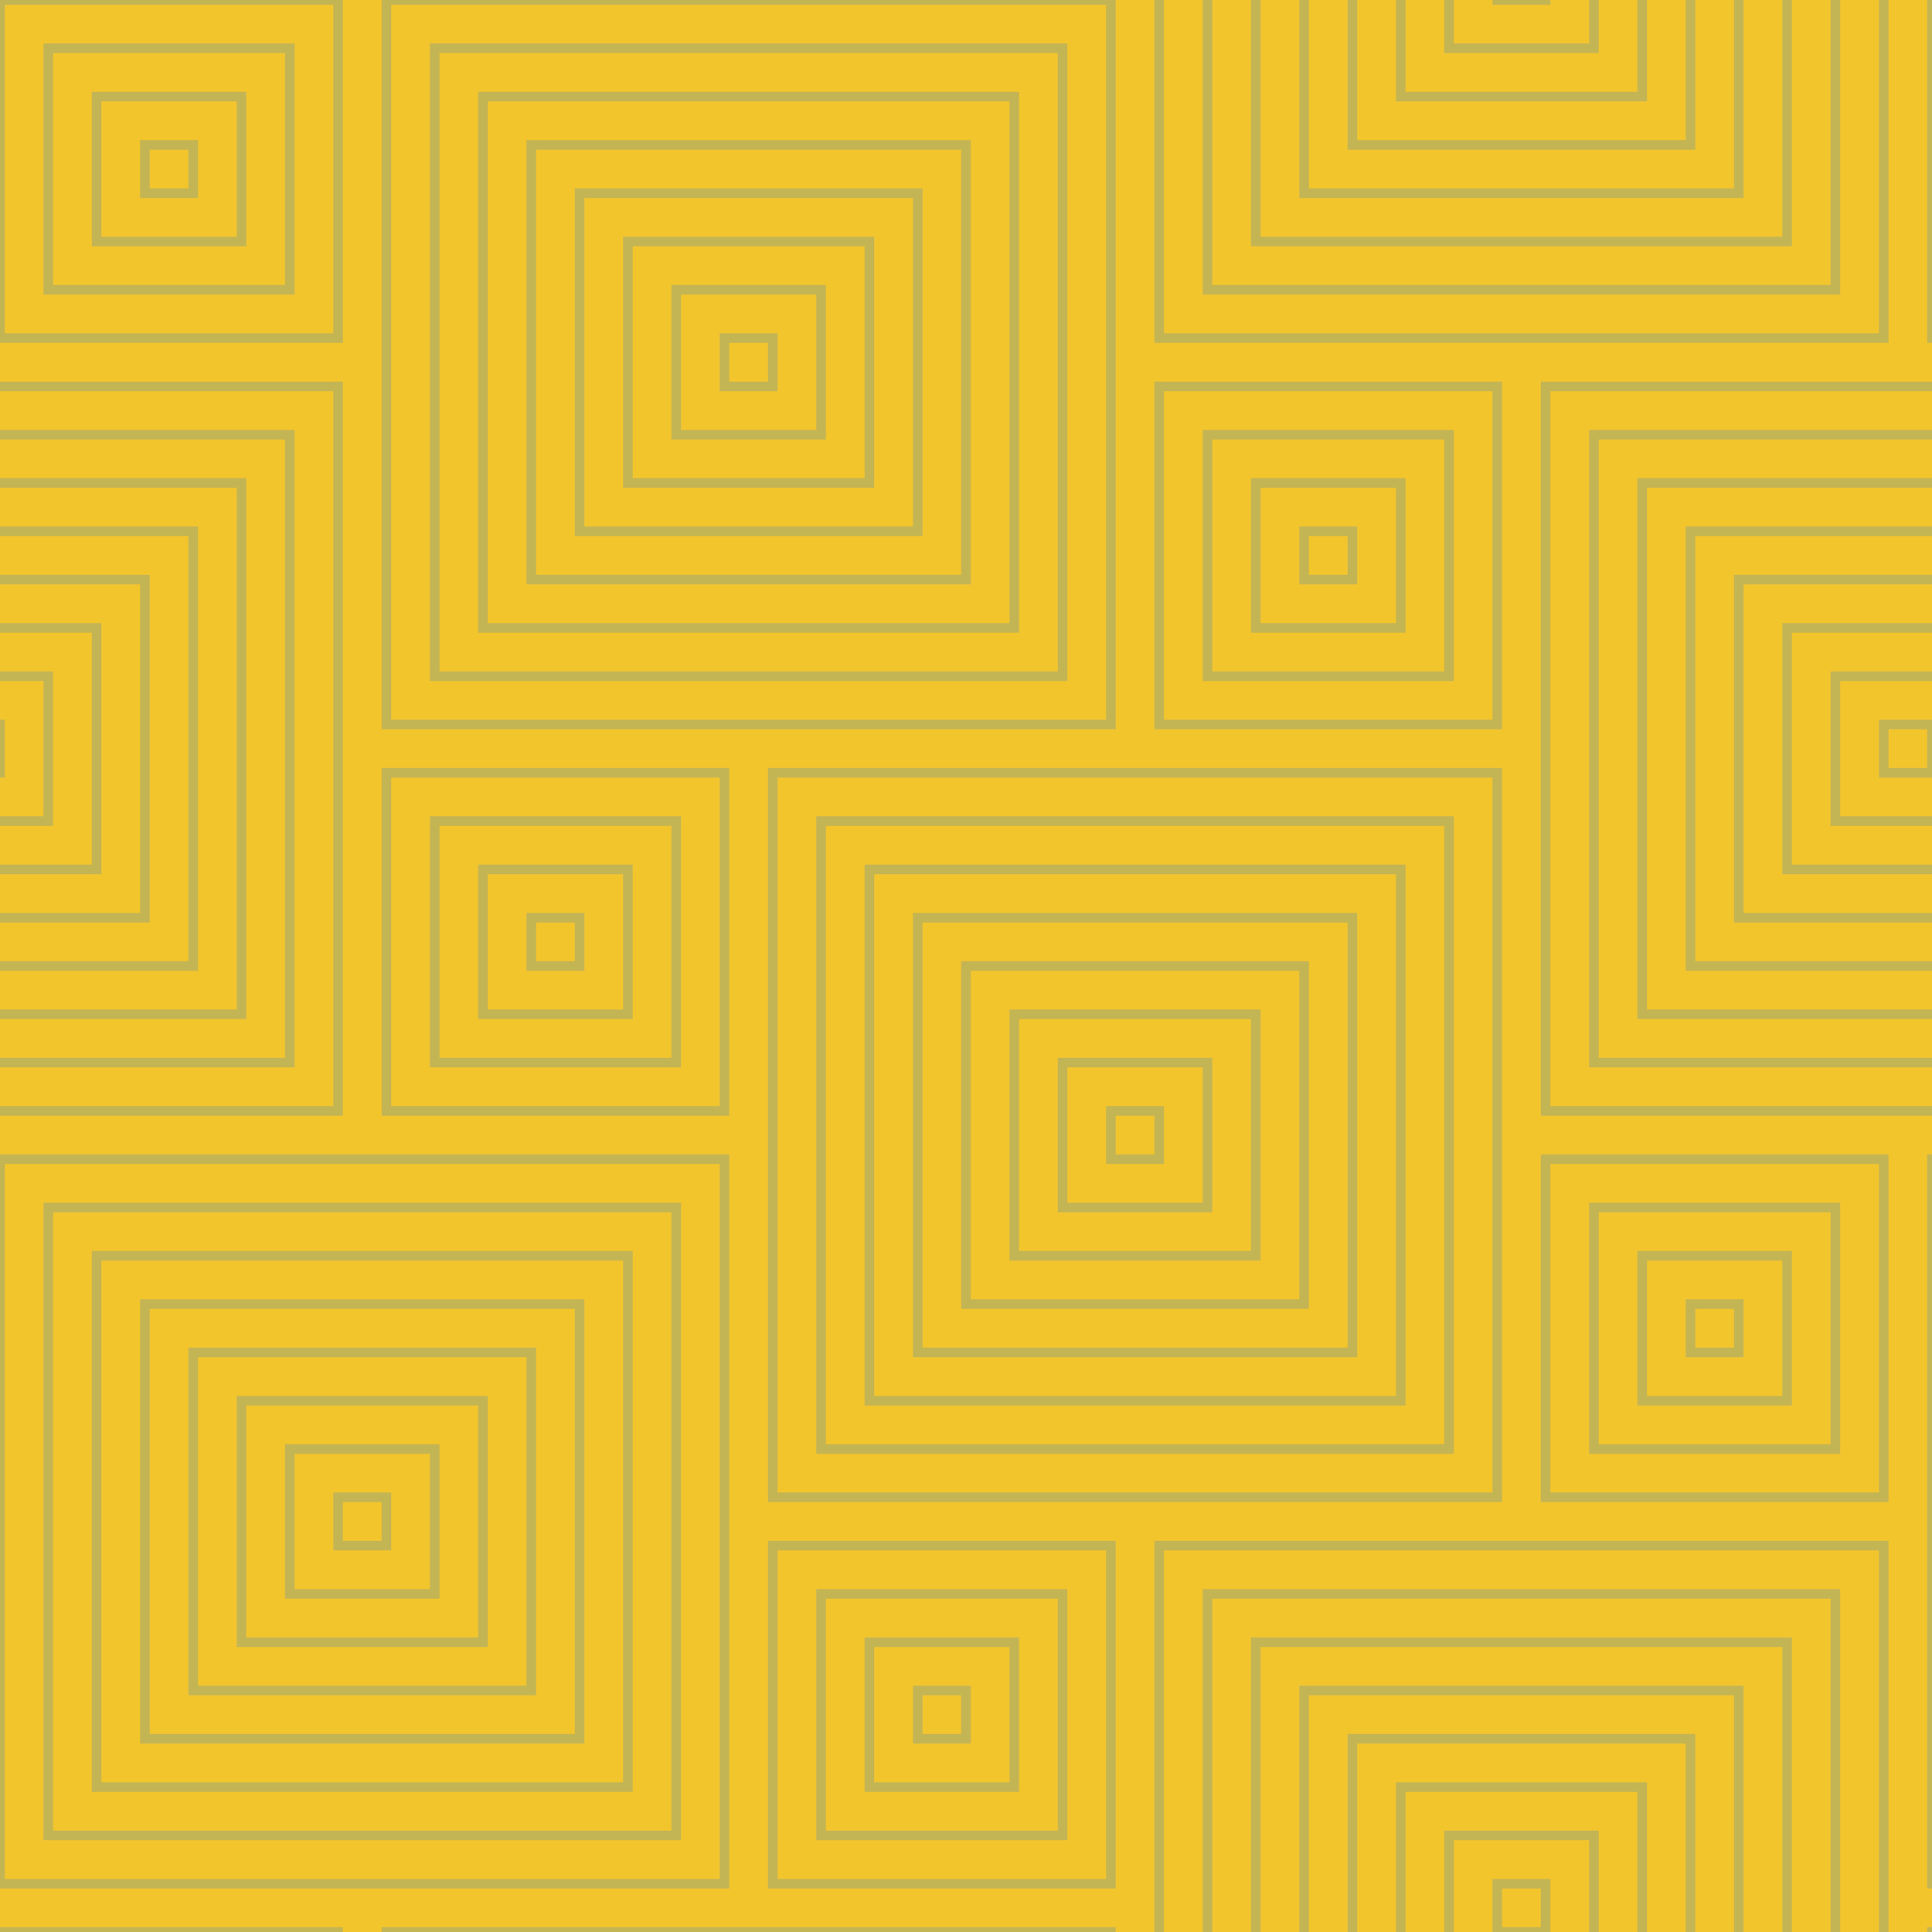
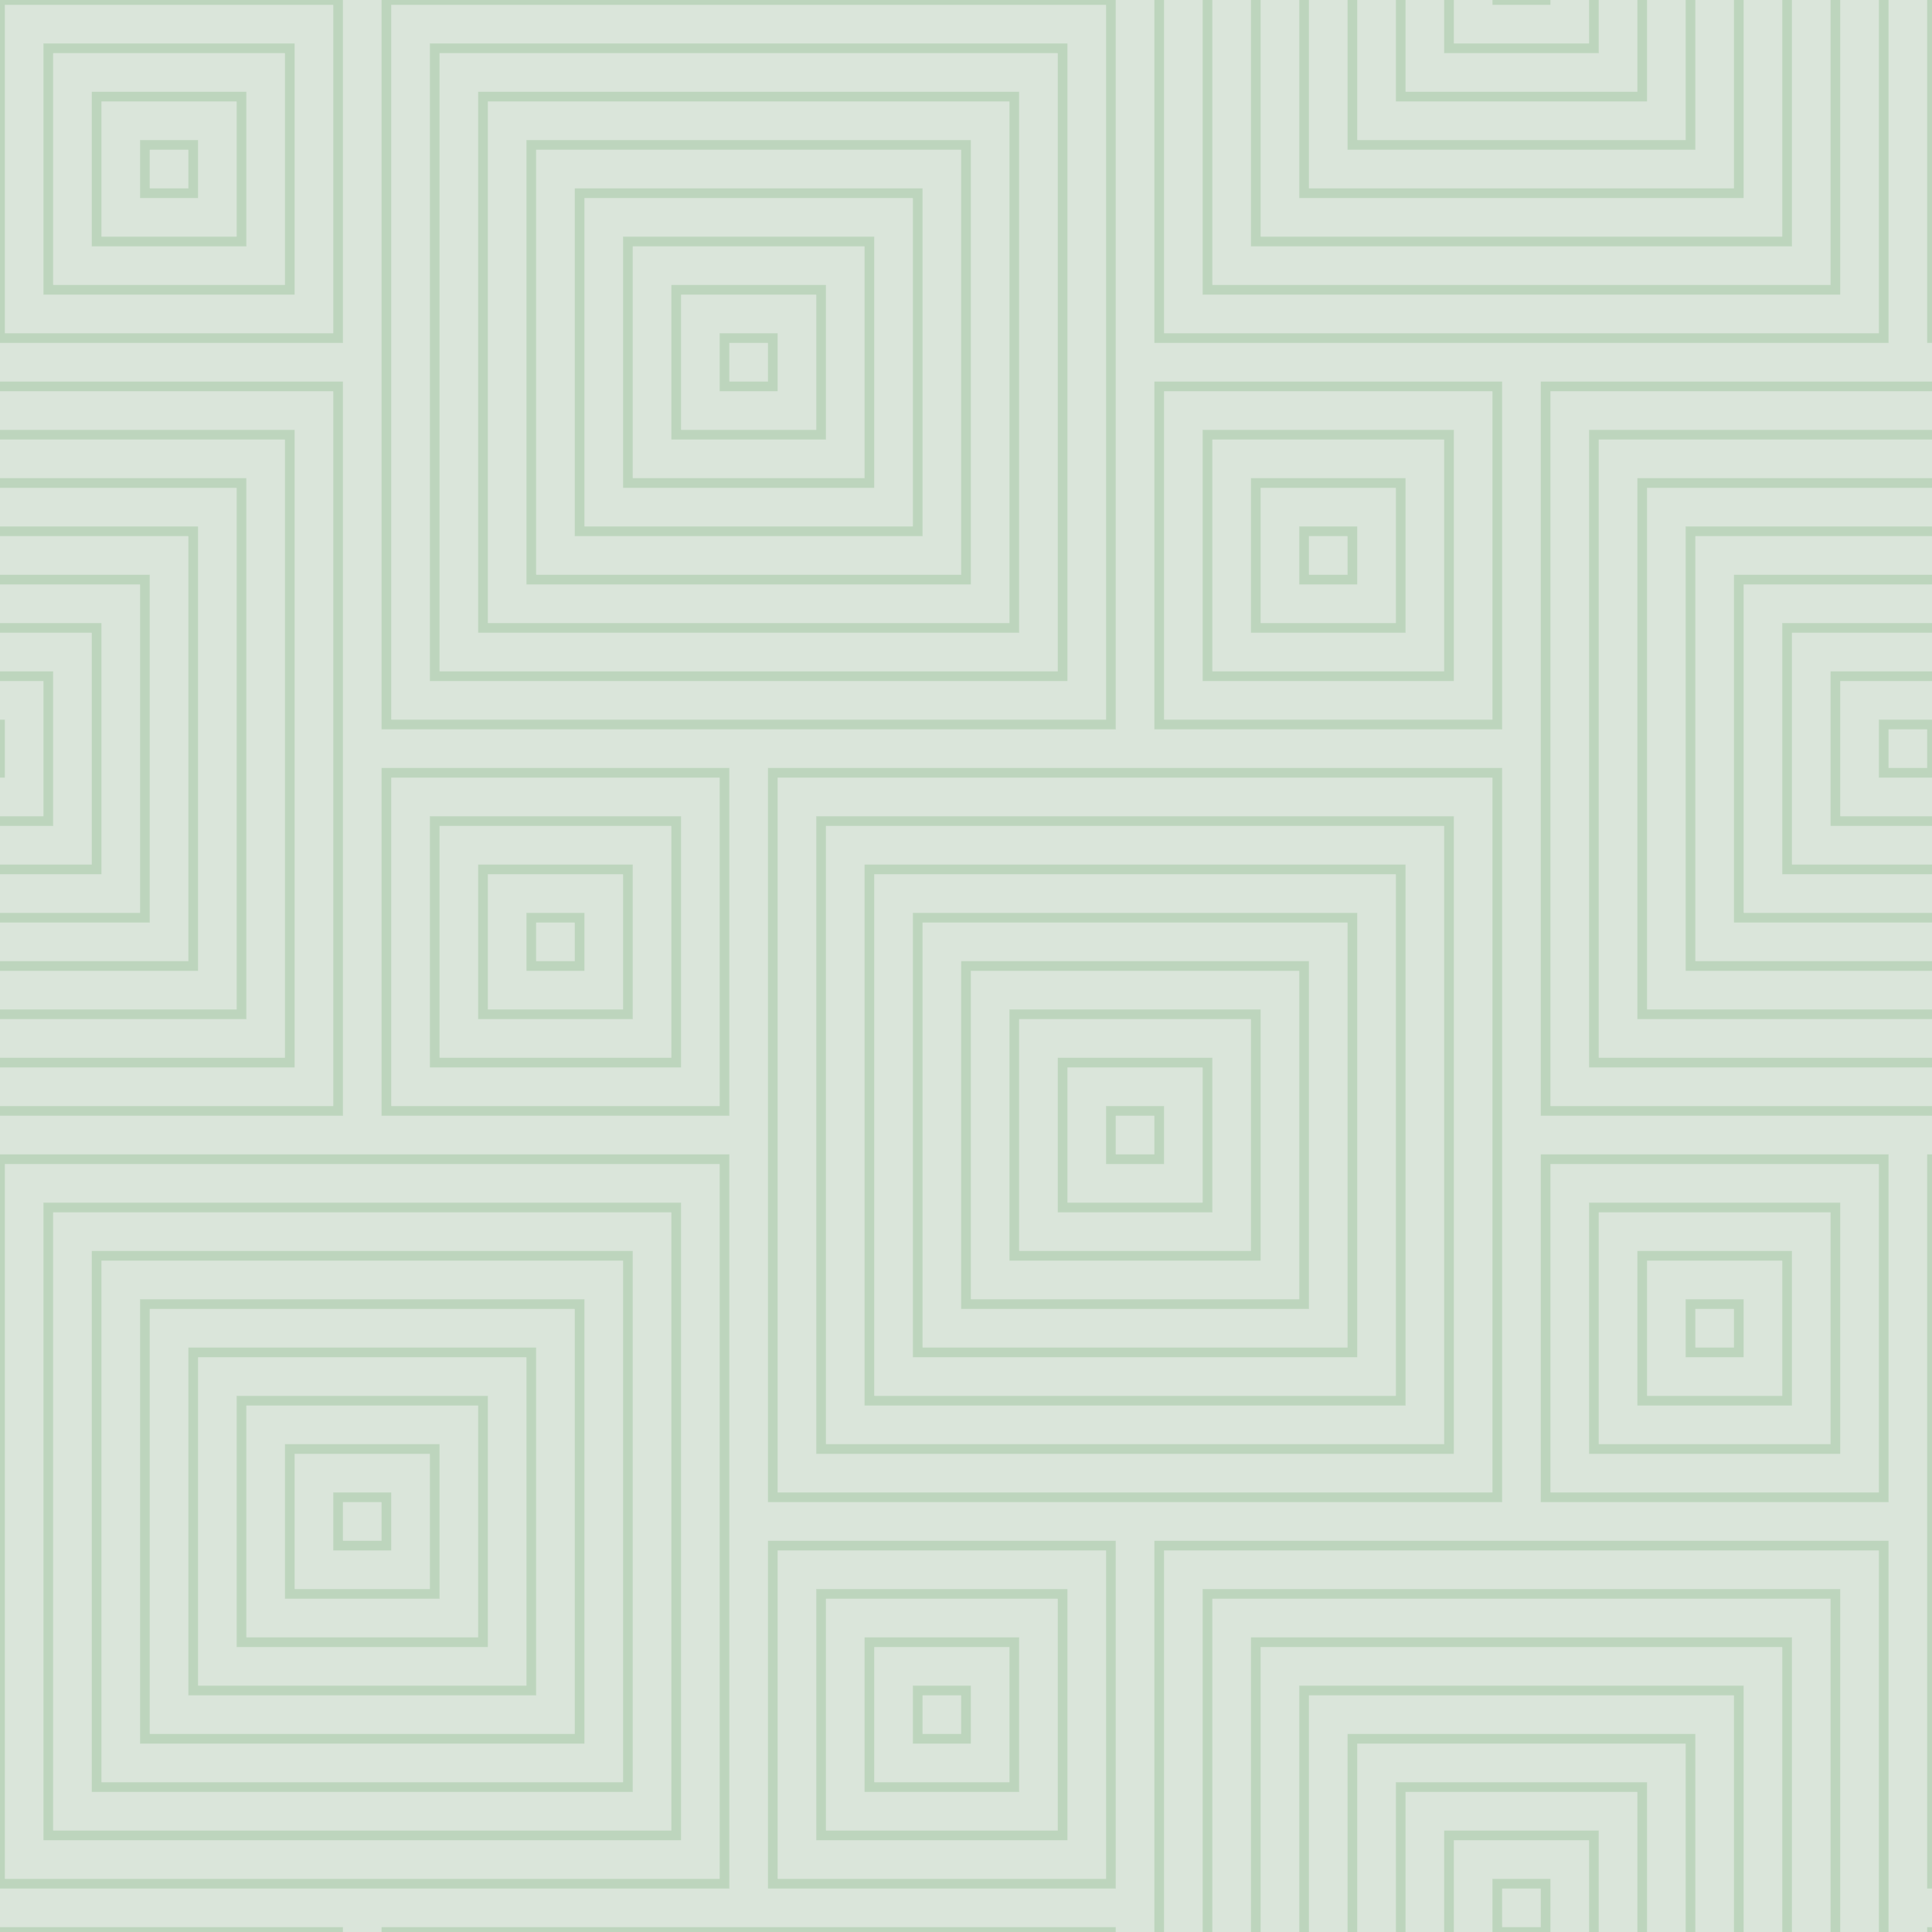
<svg xmlns="http://www.w3.org/2000/svg" width="400" height="400" viewBox="0 0 200 200">
-   <rect fill="#F3C52D" width="200" height="200" />
-   <g fill="none" stroke="#0C75F3" stroke-width="1" stroke-opacity="0.2">
+   <rect fill="#DAE5DA" width="200" height="200" />
+   <g fill="none" stroke="#4D994D" stroke-width="1" stroke-opacity="0.2">
    <rect x="-40" y="40" width="75" height="75" />
    <rect x="-35" y="45" width="65" height="65" />
    <rect x="-30" y="50" width="55" height="55" />
    <rect x="-25" y="55" width="45" height="45" />
    <rect x="-20" y="60" width="35" height="35" />
    <rect x="-15" y="65" width="25" height="25" />
    <rect x="-10" y="70" width="15" height="15" />
    <rect x="-5" y="75" width="5" height="5" />
    <rect width="35" height="35" />
    <rect x="5" y="5" width="25" height="25" />
    <rect x="10" y="10" width="15" height="15" />
    <rect x="15" y="15" width="5" height="5" />
    <rect x="40" width="75" height="75" />
    <rect x="45" y="5" width="65" height="65" />
    <rect x="50" y="10" width="55" height="55" />
    <rect x="55" y="15" width="45" height="45" />
    <rect x="60" y="20" width="35" height="35" />
    <rect x="65" y="25" width="25" height="25" />
    <rect x="70" y="30" width="15" height="15" />
    <rect x="75" y="35" width="5" height="5" />
    <rect x="40" y="80" width="35" height="35" />
    <rect x="45" y="85" width="25" height="25" />
    <rect x="50" y="90" width="15" height="15" />
    <rect x="55" y="95" width="5" height="5" />
    <rect x="120" y="-40" width="75" height="75" />
    <rect x="125" y="-35" width="65" height="65" />
    <rect x="130" y="-30" width="55" height="55" />
    <rect x="135" y="-25" width="45" height="45" />
    <rect x="140" y="-20" width="35" height="35" />
    <rect x="145" y="-15" width="25" height="25" />
    <rect x="150" y="-10" width="15" height="15" />
    <rect x="155" y="-5" width="5" height="5" />
    <rect x="120" y="40" width="35" height="35" />
    <rect x="125" y="45" width="25" height="25" />
    <rect x="130" y="50" width="15" height="15" />
    <rect x="135" y="55" width="5" height="5" />
    <rect y="120" width="75" height="75" />
    <rect x="5" y="125" width="65" height="65" />
    <rect x="10" y="130" width="55" height="55" />
    <rect x="15" y="135" width="45" height="45" />
    <rect x="20" y="140" width="35" height="35" />
    <rect x="25" y="145" width="25" height="25" />
    <rect x="30" y="150" width="15" height="15" />
    <rect x="35" y="155" width="5" height="5" />
    <rect x="200" y="120" width="75" height="75" />
    <rect x="40" y="200" width="75" height="75" />
    <rect x="80" y="80" width="75" height="75" />
    <rect x="85" y="85" width="65" height="65" />
    <rect x="90" y="90" width="55" height="55" />
    <rect x="95" y="95" width="45" height="45" />
    <rect x="100" y="100" width="35" height="35" />
    <rect x="105" y="105" width="25" height="25" />
    <rect x="110" y="110" width="15" height="15" />
    <rect x="115" y="115" width="5" height="5" />
    <rect x="80" y="160" width="35" height="35" />
    <rect x="85" y="165" width="25" height="25" />
    <rect x="90" y="170" width="15" height="15" />
    <rect x="95" y="175" width="5" height="5" />
    <rect x="120" y="160" width="75" height="75" />
    <rect x="125" y="165" width="65" height="65" />
    <rect x="130" y="170" width="55" height="55" />
    <rect x="135" y="175" width="45" height="45" />
    <rect x="140" y="180" width="35" height="35" />
    <rect x="145" y="185" width="25" height="25" />
    <rect x="150" y="190" width="15" height="15" />
    <rect x="155" y="195" width="5" height="5" />
    <rect x="160" y="40" width="75" height="75" />
    <rect x="165" y="45" width="65" height="65" />
    <rect x="170" y="50" width="55" height="55" />
    <rect x="175" y="55" width="45" height="45" />
    <rect x="180" y="60" width="35" height="35" />
    <rect x="185" y="65" width="25" height="25" />
    <rect x="190" y="70" width="15" height="15" />
    <rect x="195" y="75" width="5" height="5" />
    <rect x="160" y="120" width="35" height="35" />
    <rect x="165" y="125" width="25" height="25" />
    <rect x="170" y="130" width="15" height="15" />
    <rect x="175" y="135" width="5" height="5" />
    <rect x="200" y="200" width="35" height="35" />
    <rect x="200" width="35" height="35" />
    <rect y="200" width="35" height="35" />
  </g>
</svg>
